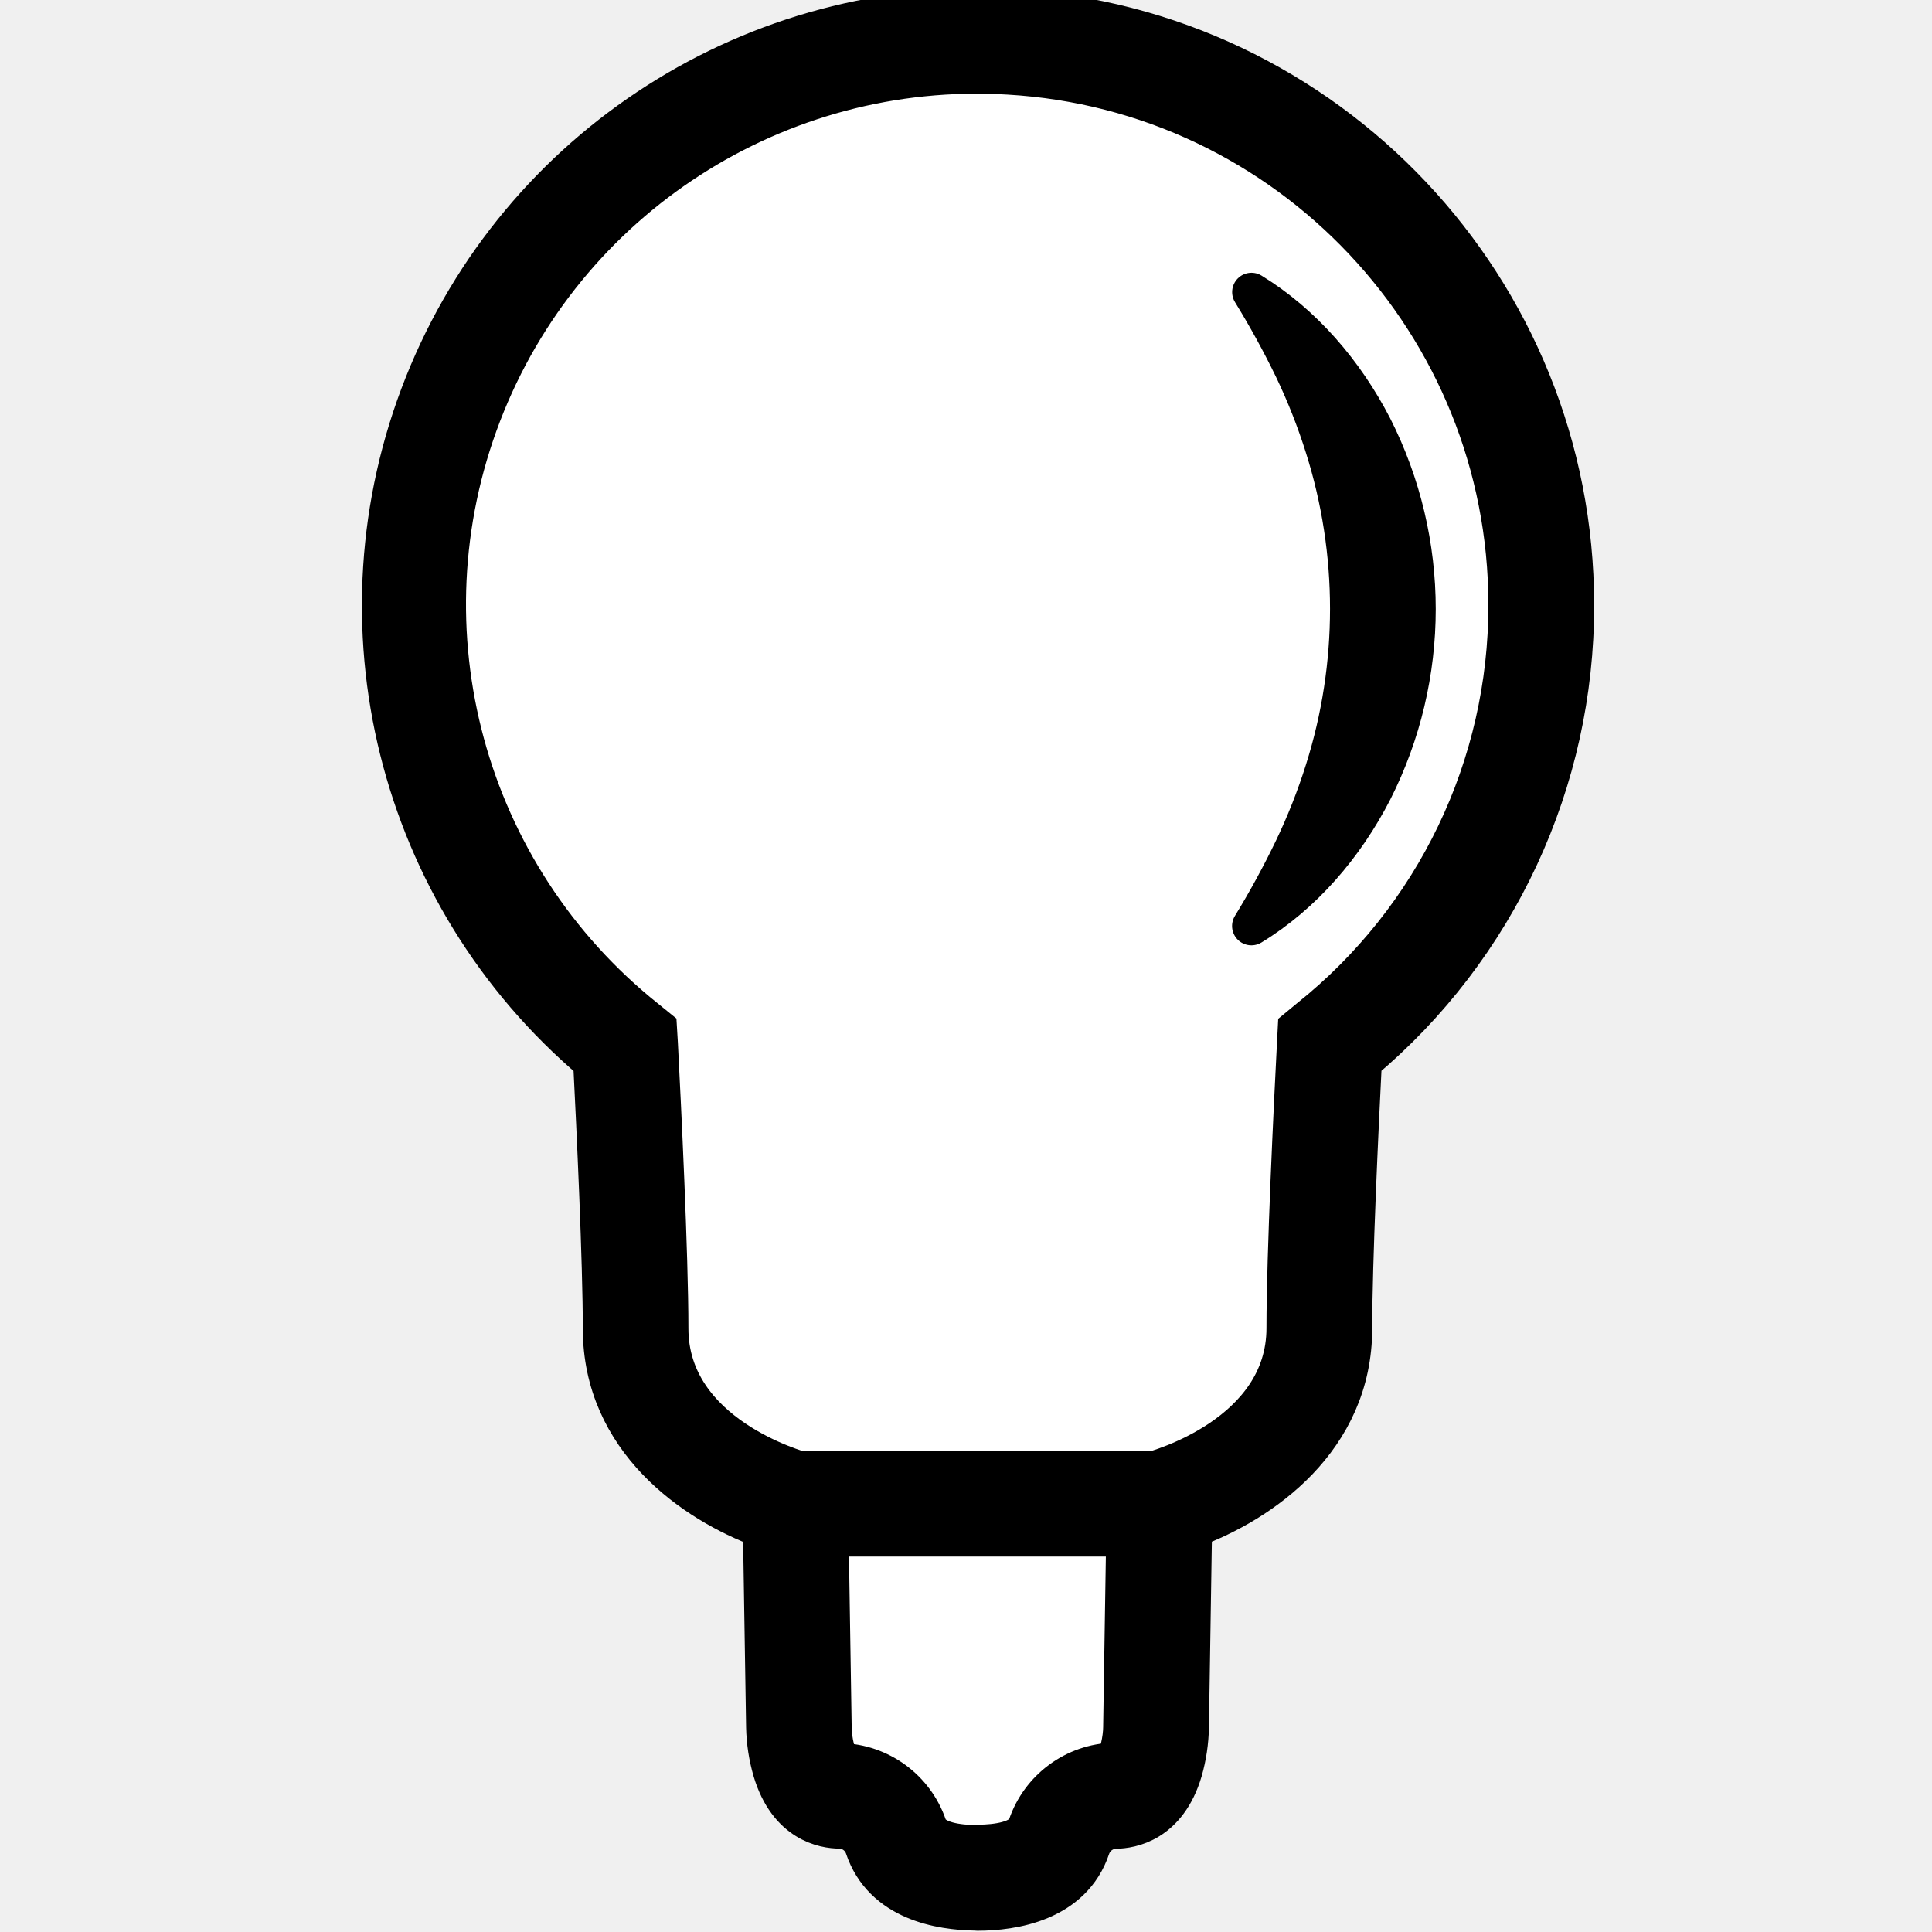
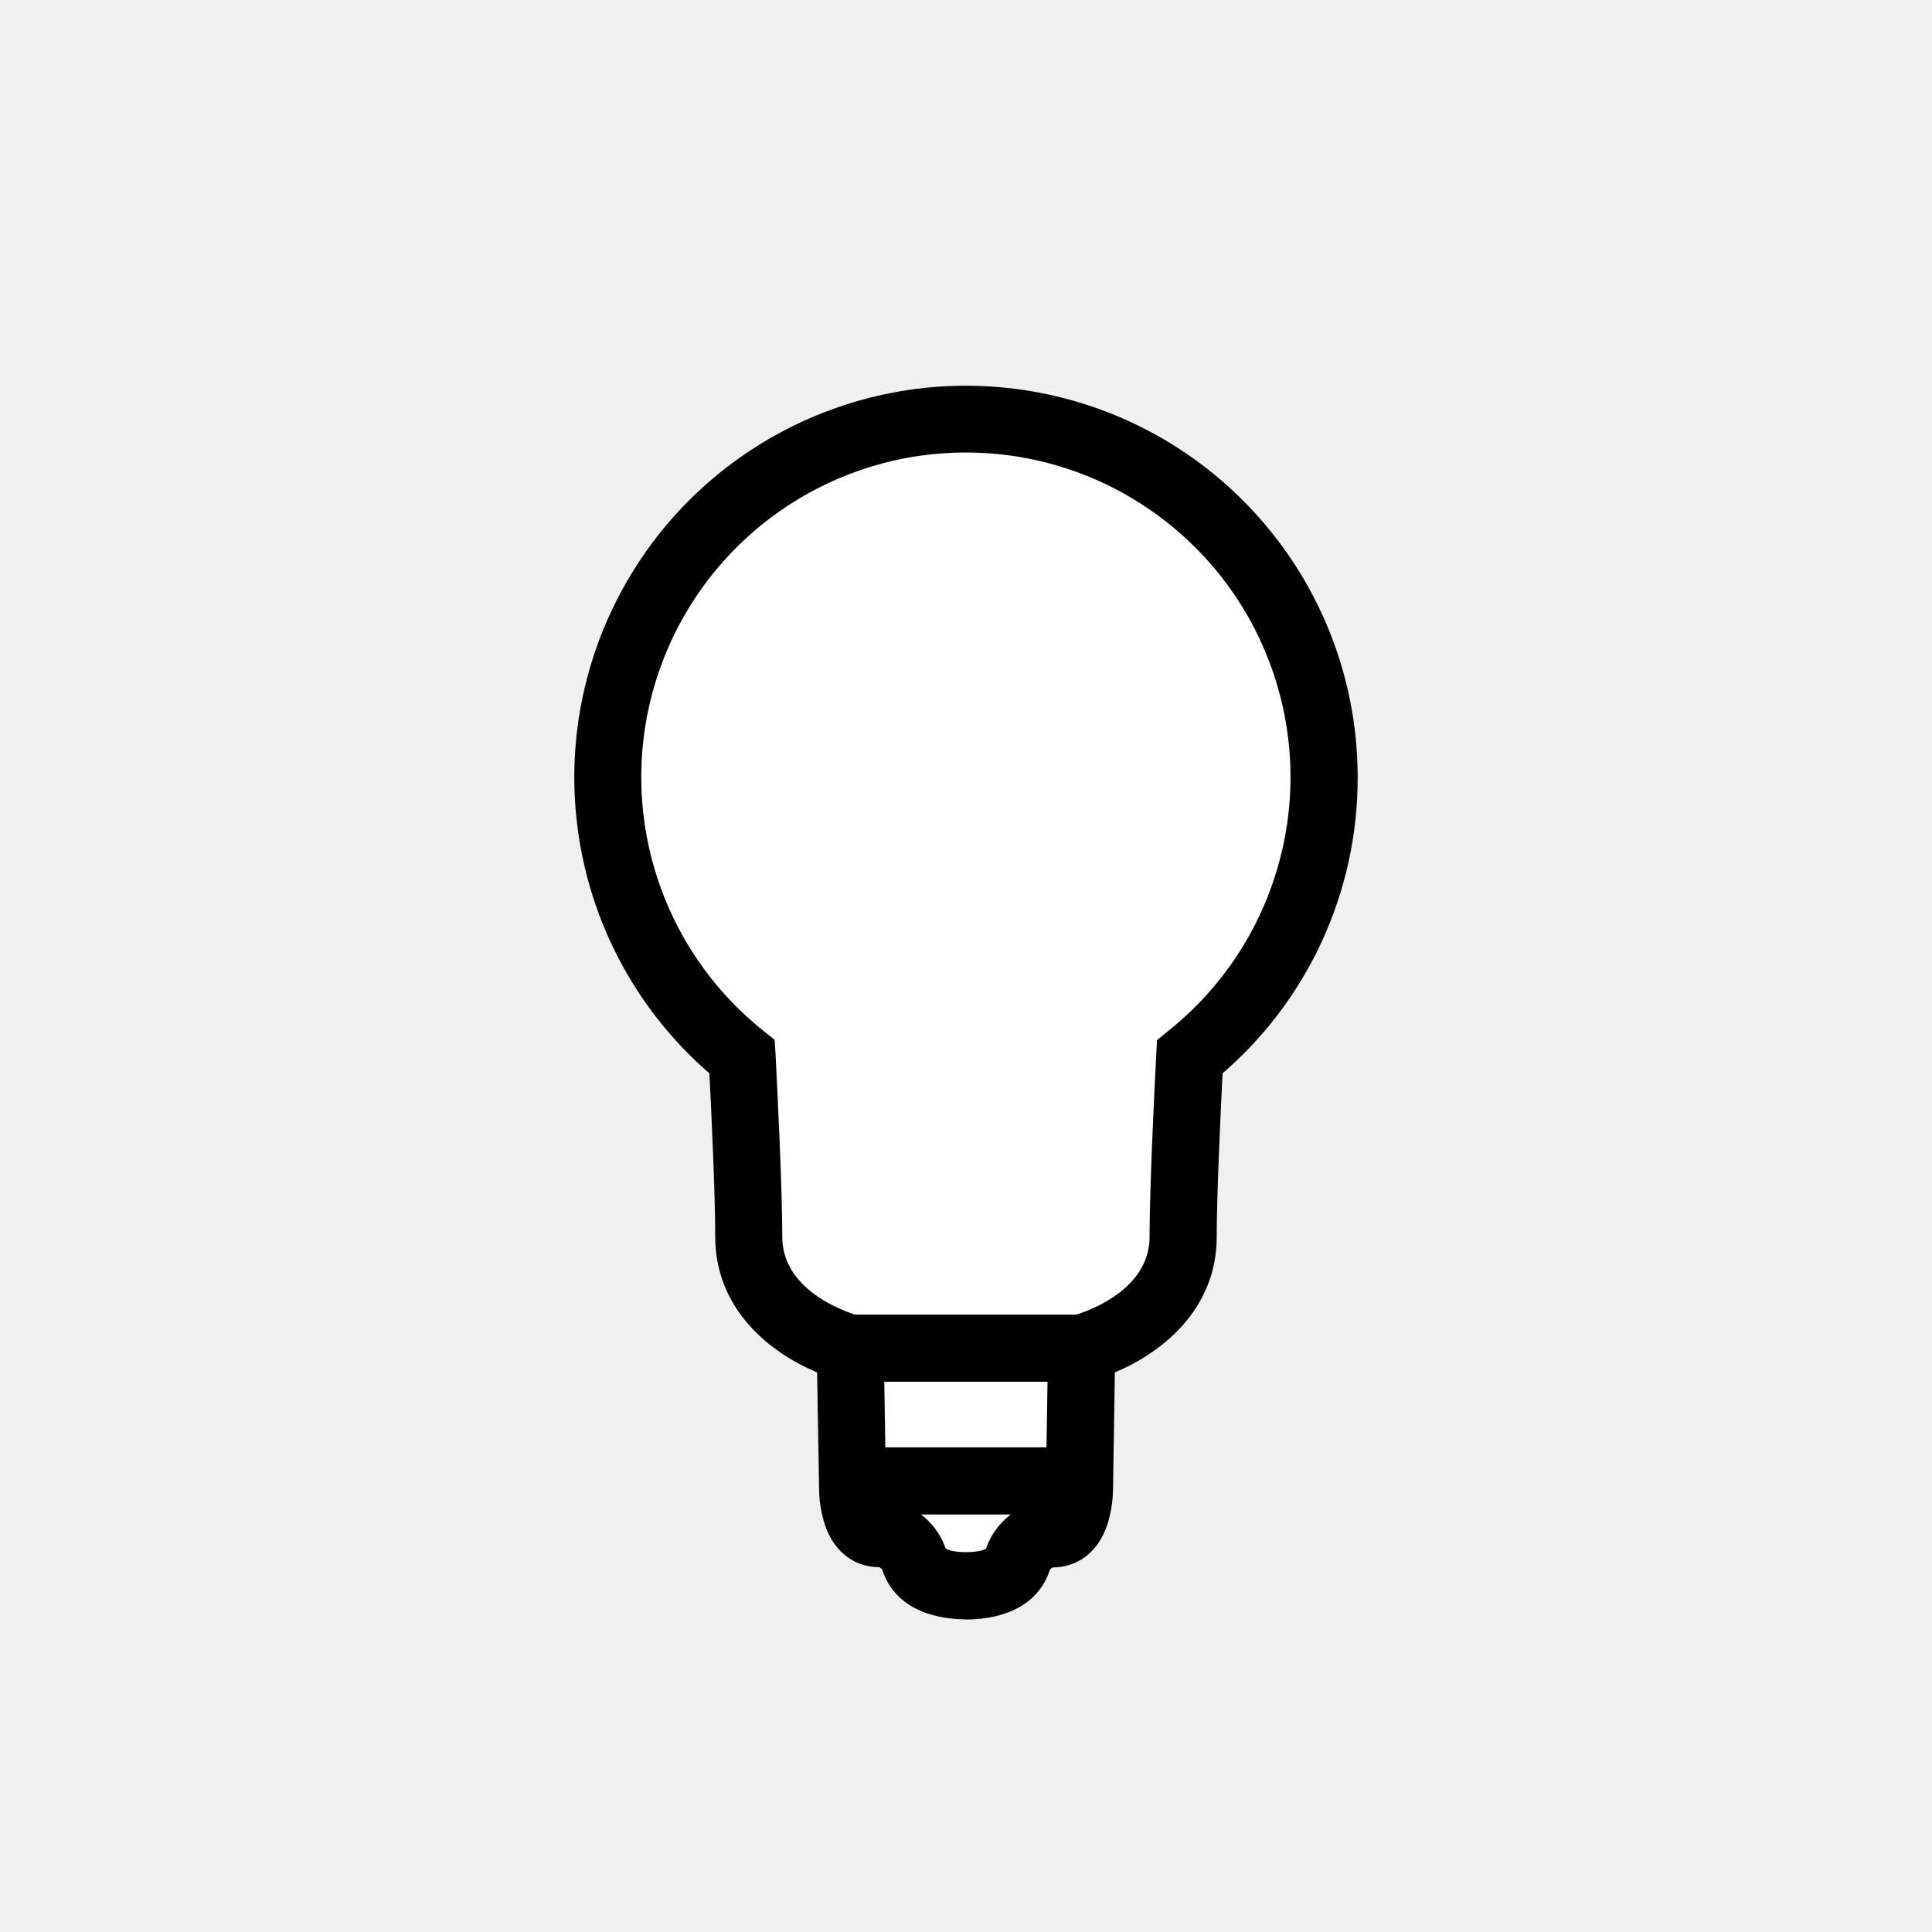
<svg xmlns="http://www.w3.org/2000/svg" id="Layer_1" data-name="Layer 1" viewBox="0 0 500 500">
  <defs>
-     <style>.cls-1{fill:#fff;}.cls-2,.cls-3{stroke:#000;stroke-width:10px;}.cls-2{stroke-miterlimit:10;}.cls-3{stroke-linejoin:round;}</style>
+     <style>.cls-1{fill:#fff;}.cls-2{stroke:#000;stroke-miterlimit:10;stroke-width:6.35px;}</style>
  </defs>
-   <path class="cls-1" d="M398.87,156.57A145.89,145.89,0,0,0,261.51,10.93c-89-5.14-162.41,71.25-153.73,160a145.67,145.67,0,0,0,54,99.49.1.1,0,0,1,.05.08c.75,14.52,2.7,54.18,2.7,73.29,0,34.07,39.29,44.84,41.27,45.36a.11.11,0,0,1,.08.11l.91,57.59s0,17.86,10.62,17.86a15.64,15.64,0,0,1,14.48,10.61c1.92,5.76,7.66,10.56,21,10.62h.21c13.34-.06,19.08-4.86,21-10.62a15.66,15.66,0,0,1,14.49-10.61c10.62,0,10.62-17.86,10.62-17.86l.91-57.59a.1.1,0,0,1,.08-.11c2-.52,41.26-11.29,41.26-45.36,0-19.11,2-58.77,2.71-73.29a.12.12,0,0,1,0-.08A145.62,145.62,0,0,0,398.87,156.57Z" />
-   <path class="cls-2" d="M252.42,494.64h0c-9-.12-24.05-2.5-28.74-16.55a6.92,6.92,0,0,0-6.36-4.67c-4,0-13.48-1.62-17.5-15.15A43.94,43.94,0,0,1,198.09,447l-.82-51.39c-17.72-6.54-41.44-22.85-41.44-51.76,0-17.32-1.62-51.67-2.5-69.07A154.74,154.74,0,0,1,262,2.26C343.62,7,407.56,74.75,407.56,156.57a153.9,153.9,0,0,1-54.93,118.16c-.88,17.4-2.5,51.73-2.5,69.07,0,28.91-23.72,45.21-41.45,51.76L307.87,447a44.14,44.14,0,0,1-1.69,11.31c-4,13.53-13.47,15.11-17.49,15.15a7,7,0,0,0-6.38,4.71c-4.76,14.27-20.33,16.48-29.19,16.51Zm.56-17.41.43,0c4.21-.05,11.13-.75,12.44-4.68A24.38,24.38,0,0,1,288.33,456c1.09-1.28,2.17-5.78,2.17-9.18v-.14l.91-57.59a8.82,8.82,0,0,1,6.55-8.37c1.42-.37,34.8-9.48,34.8-37,0-19.11,1.9-57.93,2.72-73.74l.2-3.86,3.05-2.52a136.68,136.68,0,0,0,51.46-107.11c0-72.63-56.74-132.8-129.18-137A137.2,137.2,0,0,0,167.2,263.66l3,2.43.24,4c.82,15.82,2.72,54.66,2.72,73.74,0,27.48,33.37,36.59,34.79,37a8.82,8.82,0,0,1,6.55,8.42l.91,57.68c0,3.47,1.1,7.91,2.17,9.18a24.39,24.39,0,0,1,22.48,16.5c1.32,4,8.2,4.67,12.45,4.72Zm-55.8-87.82v0Zm111.6-.05v0Z" />
-   <path class="cls-3" d="M323.88,75.59c13.34,8.19,24.1,20.7,31.47,35a104.18,104.18,0,0,1,0,94.06c-7.37,14.34-18.14,26.86-31.49,35a225.89,225.89,0,0,0,10.9-20,154,154,0,0,0,8-20.29,138.77,138.77,0,0,0,0-83.63,153.6,153.6,0,0,0-8-20.3A226,226,0,0,0,323.88,75.59Z" />
-   <rect class="cls-2" x="210.17" y="380.47" width="85.63" height="17.37" />
+   <path class="cls-1" d="M342.67,201.16a92.68,92.68,0,0,0-87.25-92.52c-56.56-3.26-103.17,45.27-97.66,101.65a92.58,92.58,0,0,0,34.29,63.2.05.05,0,0,1,0,.05c.48,9.22,1.72,34.42,1.72,46.56,0,21.64,24.95,28.48,26.22,28.81,0,0,0,0,0,.07l.57,36.58s0,11.35,6.75,11.35a9.92,9.92,0,0,1,9.2,6.74c1.22,3.66,4.87,6.71,13.34,6.74h.13c8.48,0,12.12-3.08,13.34-6.74a9.93,9.93,0,0,1,9.2-6.74c6.75,0,6.75-11.35,6.75-11.35l.58-36.58a.07.07,0,0,1,.05-.07c1.26-.33,26.21-7.17,26.21-28.81,0-12.14,1.25-37.34,1.72-46.56a.05.05,0,0,1,0-.05A92.51,92.51,0,0,0,342.67,201.16Z" />
+   <path class="cls-2" d="M249.64,415.91h0c-5.7-.08-15.28-1.59-18.25-10.52a4.43,4.43,0,0,0-4.05-3c-2.55,0-8.56-1-11.11-9.62a27.89,27.89,0,0,1-1.07-7.19L214.61,353c-11.26-4.15-26.33-14.51-26.33-32.87,0-11-1-32.83-1.59-43.88a98.19,98.19,0,1,1,161.5-75.06,97.77,97.77,0,0,1-34.89,75.06c-.56,11-1.59,32.86-1.59,43.88,0,18.36-15.07,28.72-26.33,32.87l-.51,32.65a28.1,28.1,0,0,1-1.08,7.19c-2.55,8.59-8.56,9.6-11.11,9.62a4.42,4.42,0,0,0-4.05,3c-3,9.07-12.92,10.47-18.54,10.49Zm.36-11.05.27,0c2.68,0,7.07-.48,7.9-3a15.51,15.51,0,0,1,14.29-10.51c.68-.81,1.37-3.67,1.37-5.83v-.09l.58-36.58a5.61,5.61,0,0,1,4.16-5.32c.91-.23,22.11-6,22.11-23.47,0-12.14,1.2-36.8,1.72-46.85l.13-2.45,1.94-1.6a87.18,87.18,0,1,0-109,0l1.93,1.55.15,2.52c.52,10.05,1.73,34.72,1.73,46.85,0,17.45,21.2,23.24,22.1,23.47a5.61,5.61,0,0,1,4.16,5.35l.58,36.64c0,2.21.69,5,1.38,5.83a15.49,15.49,0,0,1,14.27,10.49c.84,2.51,5.22,3,7.91,3Zm-35.45-55.79v0Zm70.89,0v0Z" />
+   <rect class="cls-2" x="222.8" y="343.39" width="54.4" height="11.03" />
+   <rect class="cls-2" x="222.8" y="377.74" width="54.4" height="11.03" />
</svg>
